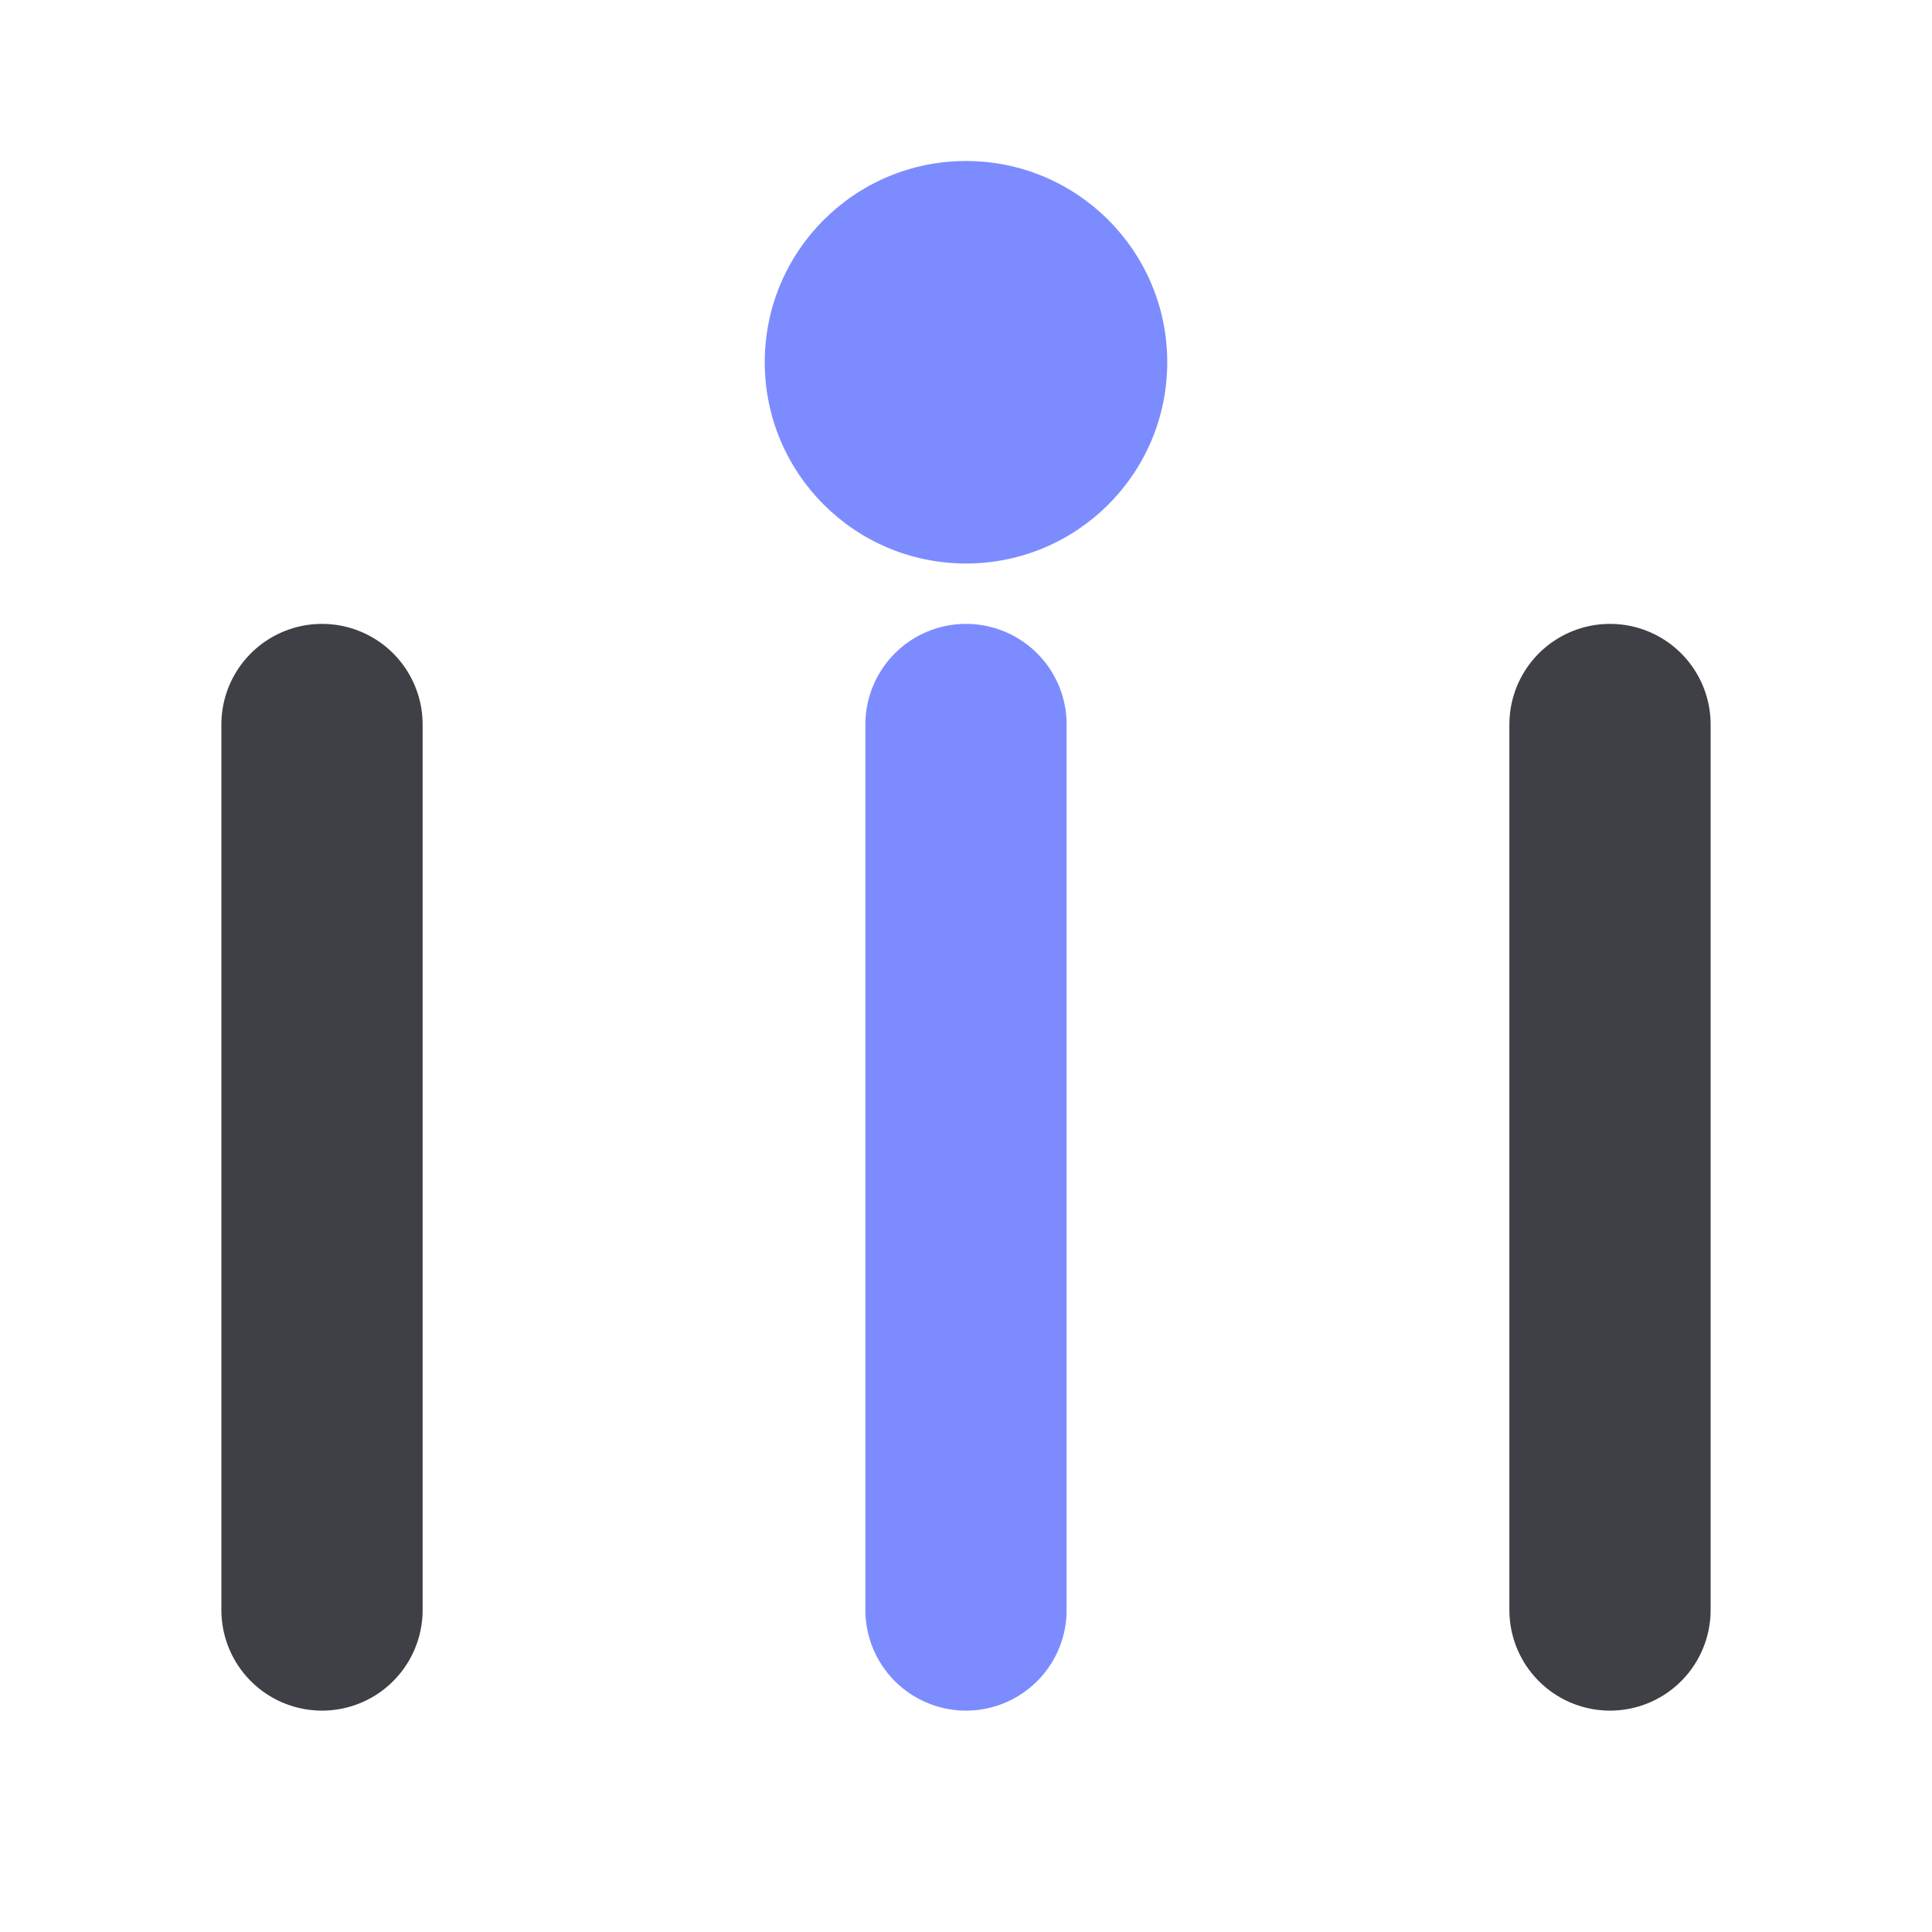
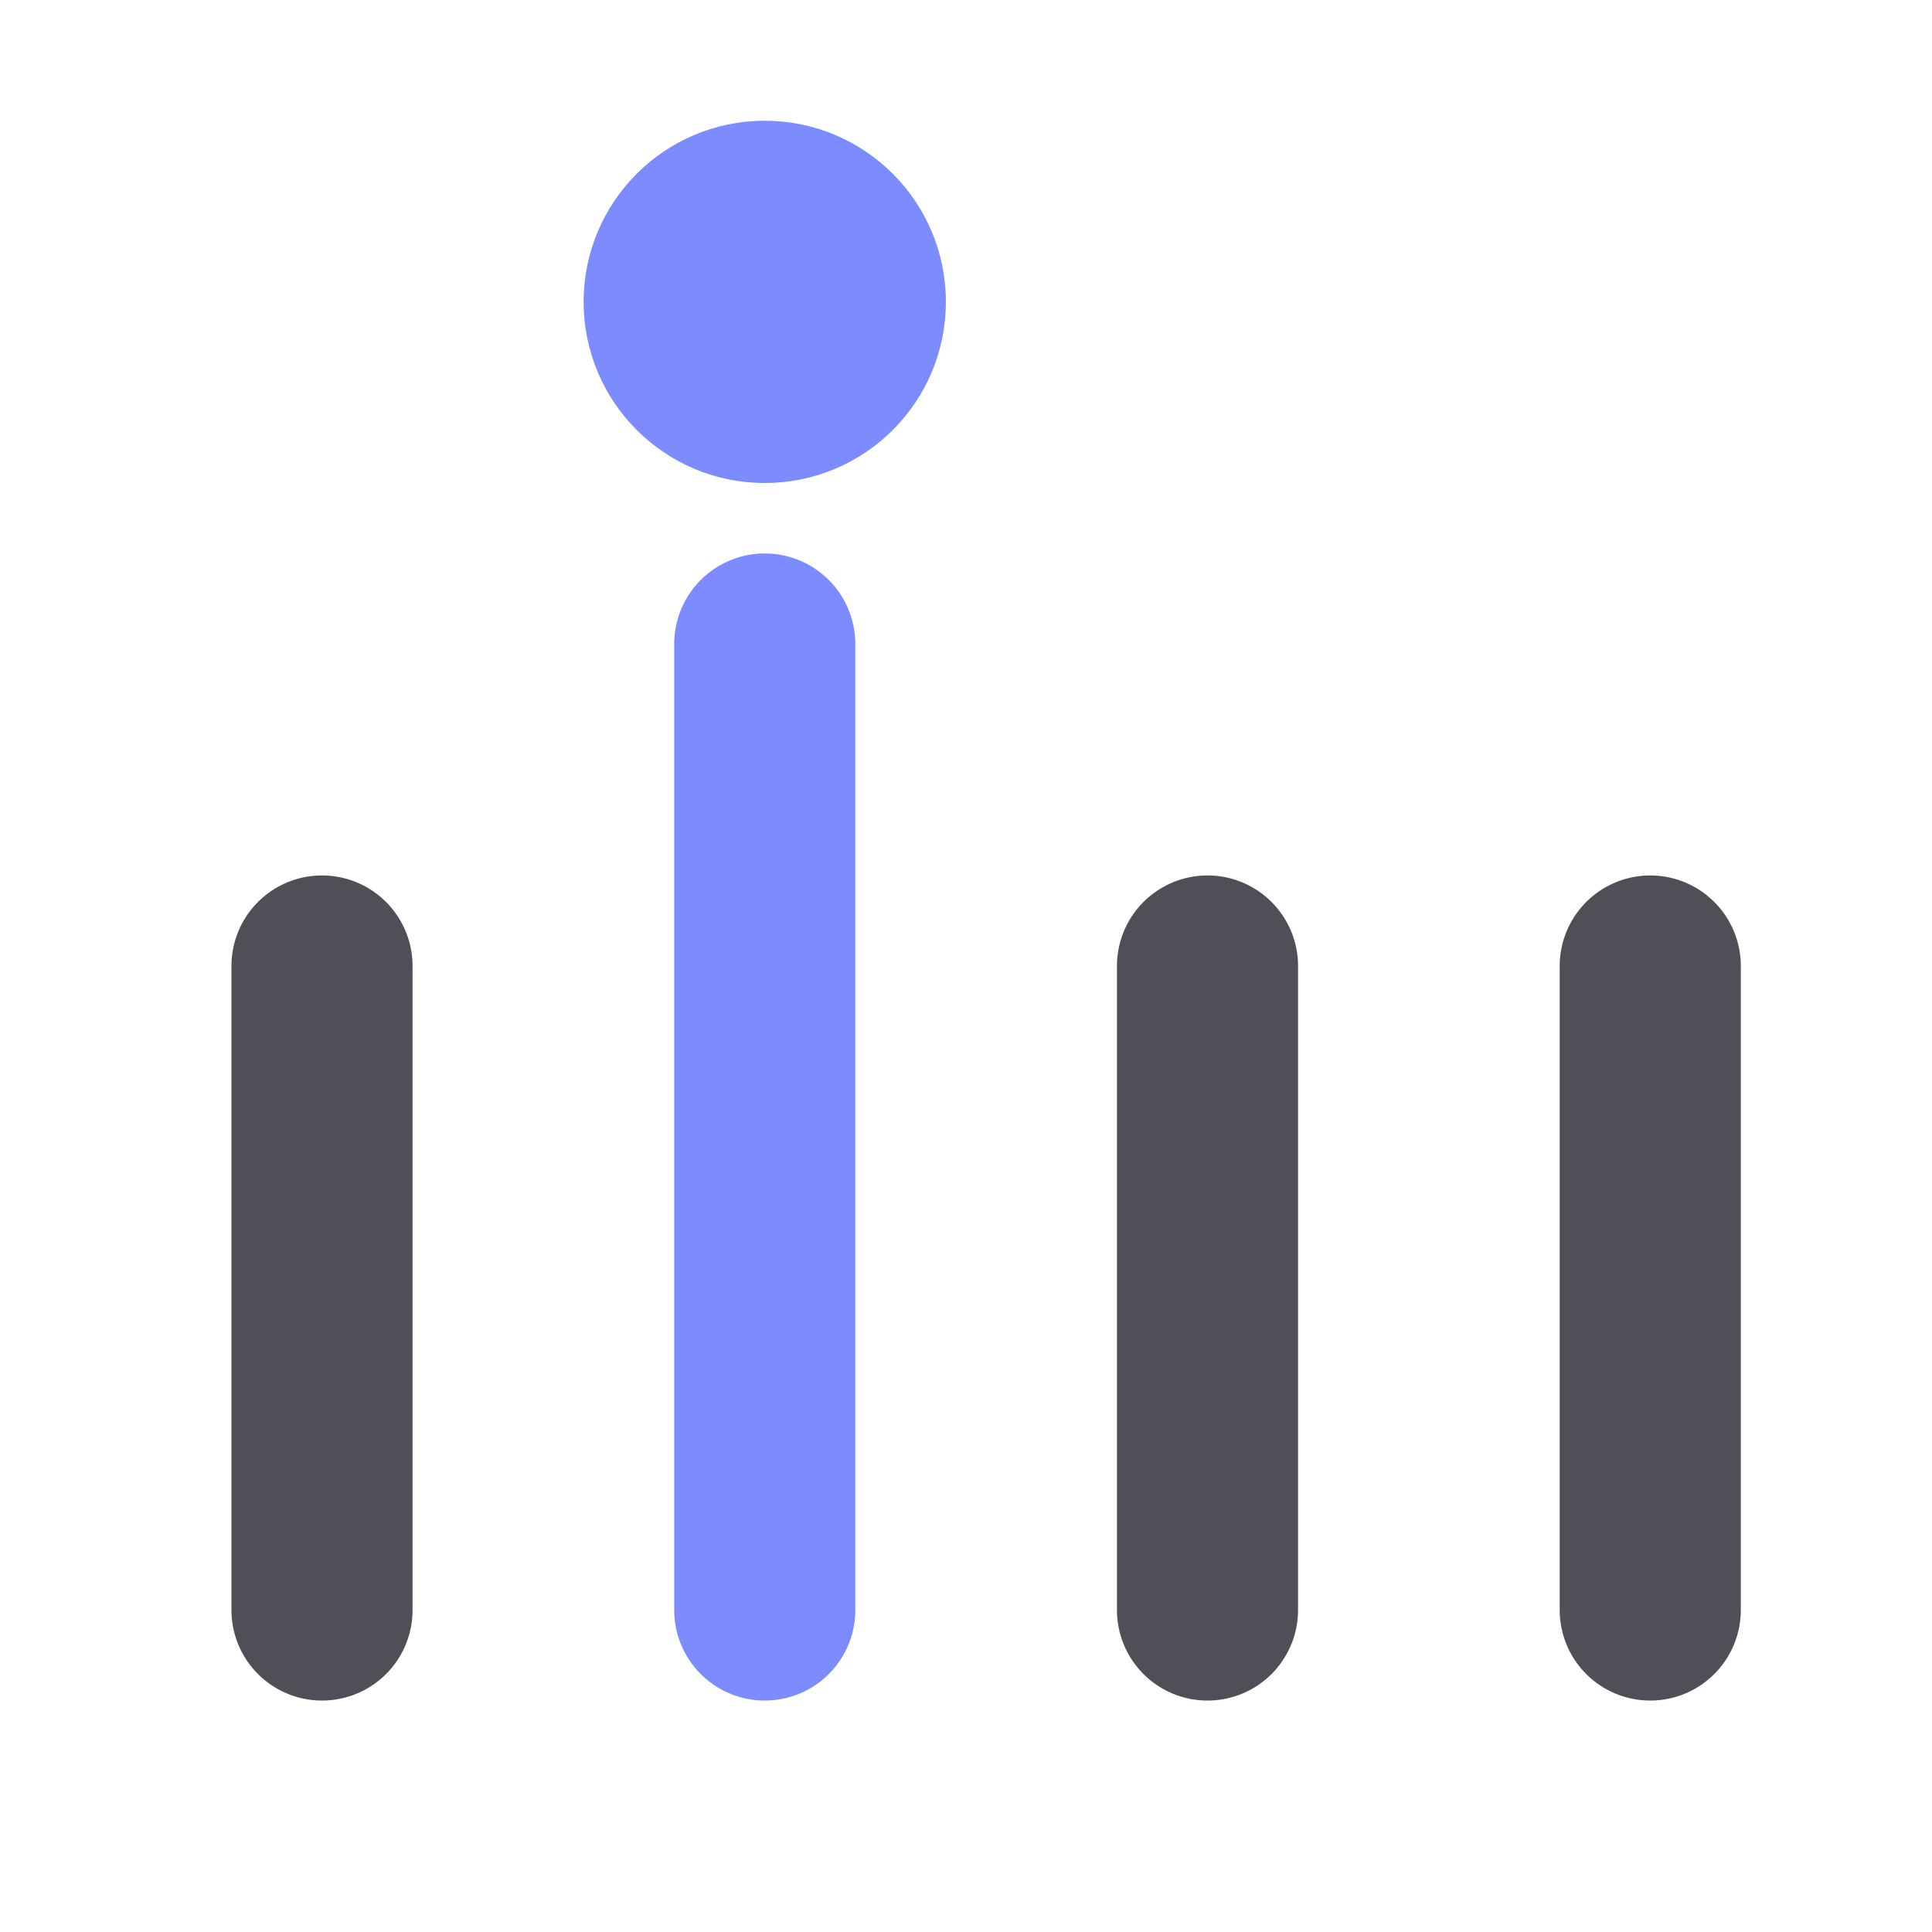
<svg xmlns="http://www.w3.org/2000/svg" width="24" height="24" viewBox="0 0 24 24" role="img" aria-label="DeckTalk">
-   <g stroke-width="2.5" stroke-linecap="round">
-     <line x1="4" y1="9" x2="4" y2="20" stroke="#3f3f46" />
-     <line x1="12" y1="9" x2="12" y2="20" stroke="#7c8cff" />
-     <line x1="20" y1="9" x2="20" y2="20" stroke="#3f3f46" />
+   <g stroke-width="2.25" stroke-linecap="round">
+     <line x1="4" y1="12" x2="4" y2="20" stroke="#4f4f57" />
+     <line x1="9.5" y1="8" x2="9.5" y2="20" stroke="#7c8cff" />
+     <line x1="15" y1="12" x2="15" y2="20" stroke="#4f4f57" />
+     <line x1="20.5" y1="12" x2="20.5" y2="20" stroke="#4f4f57" />
  </g>
-   <circle cx="12" cy="4.5" r="2.5" fill="#7c8cff" />
+   <circle cx="9.5" cy="3.75" r="2.25" fill="#7c8cff" />
</svg>
